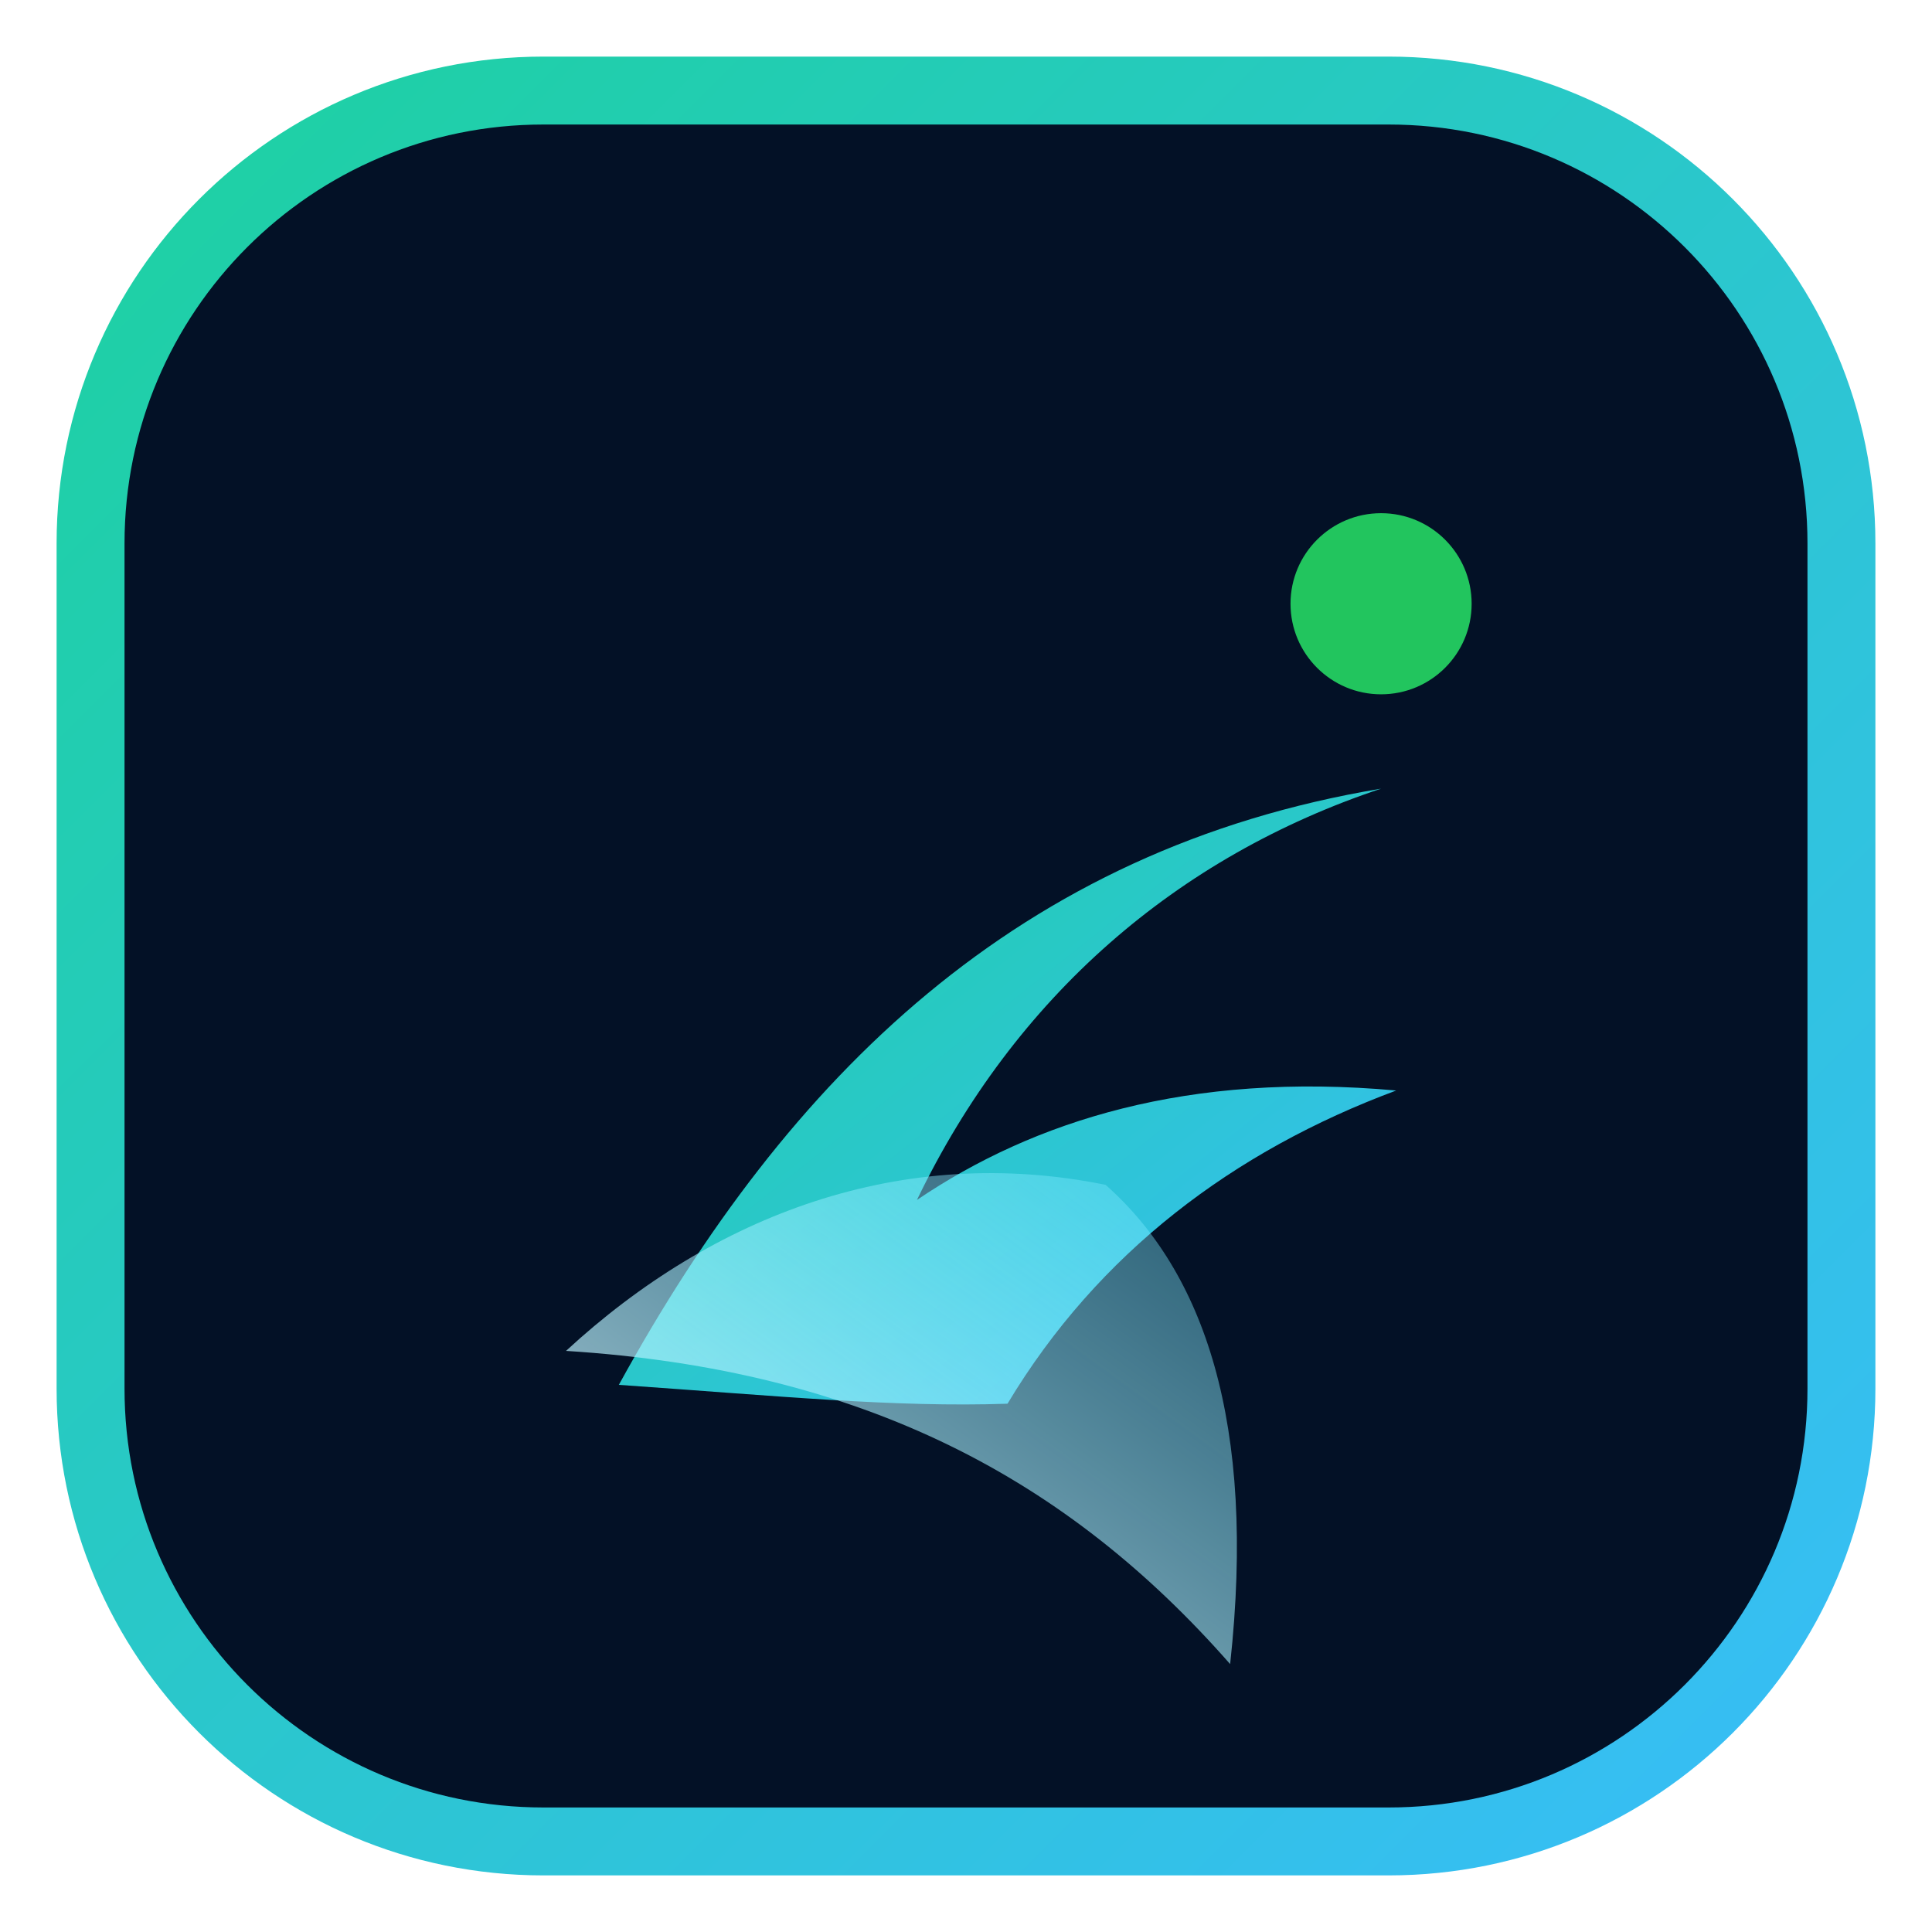
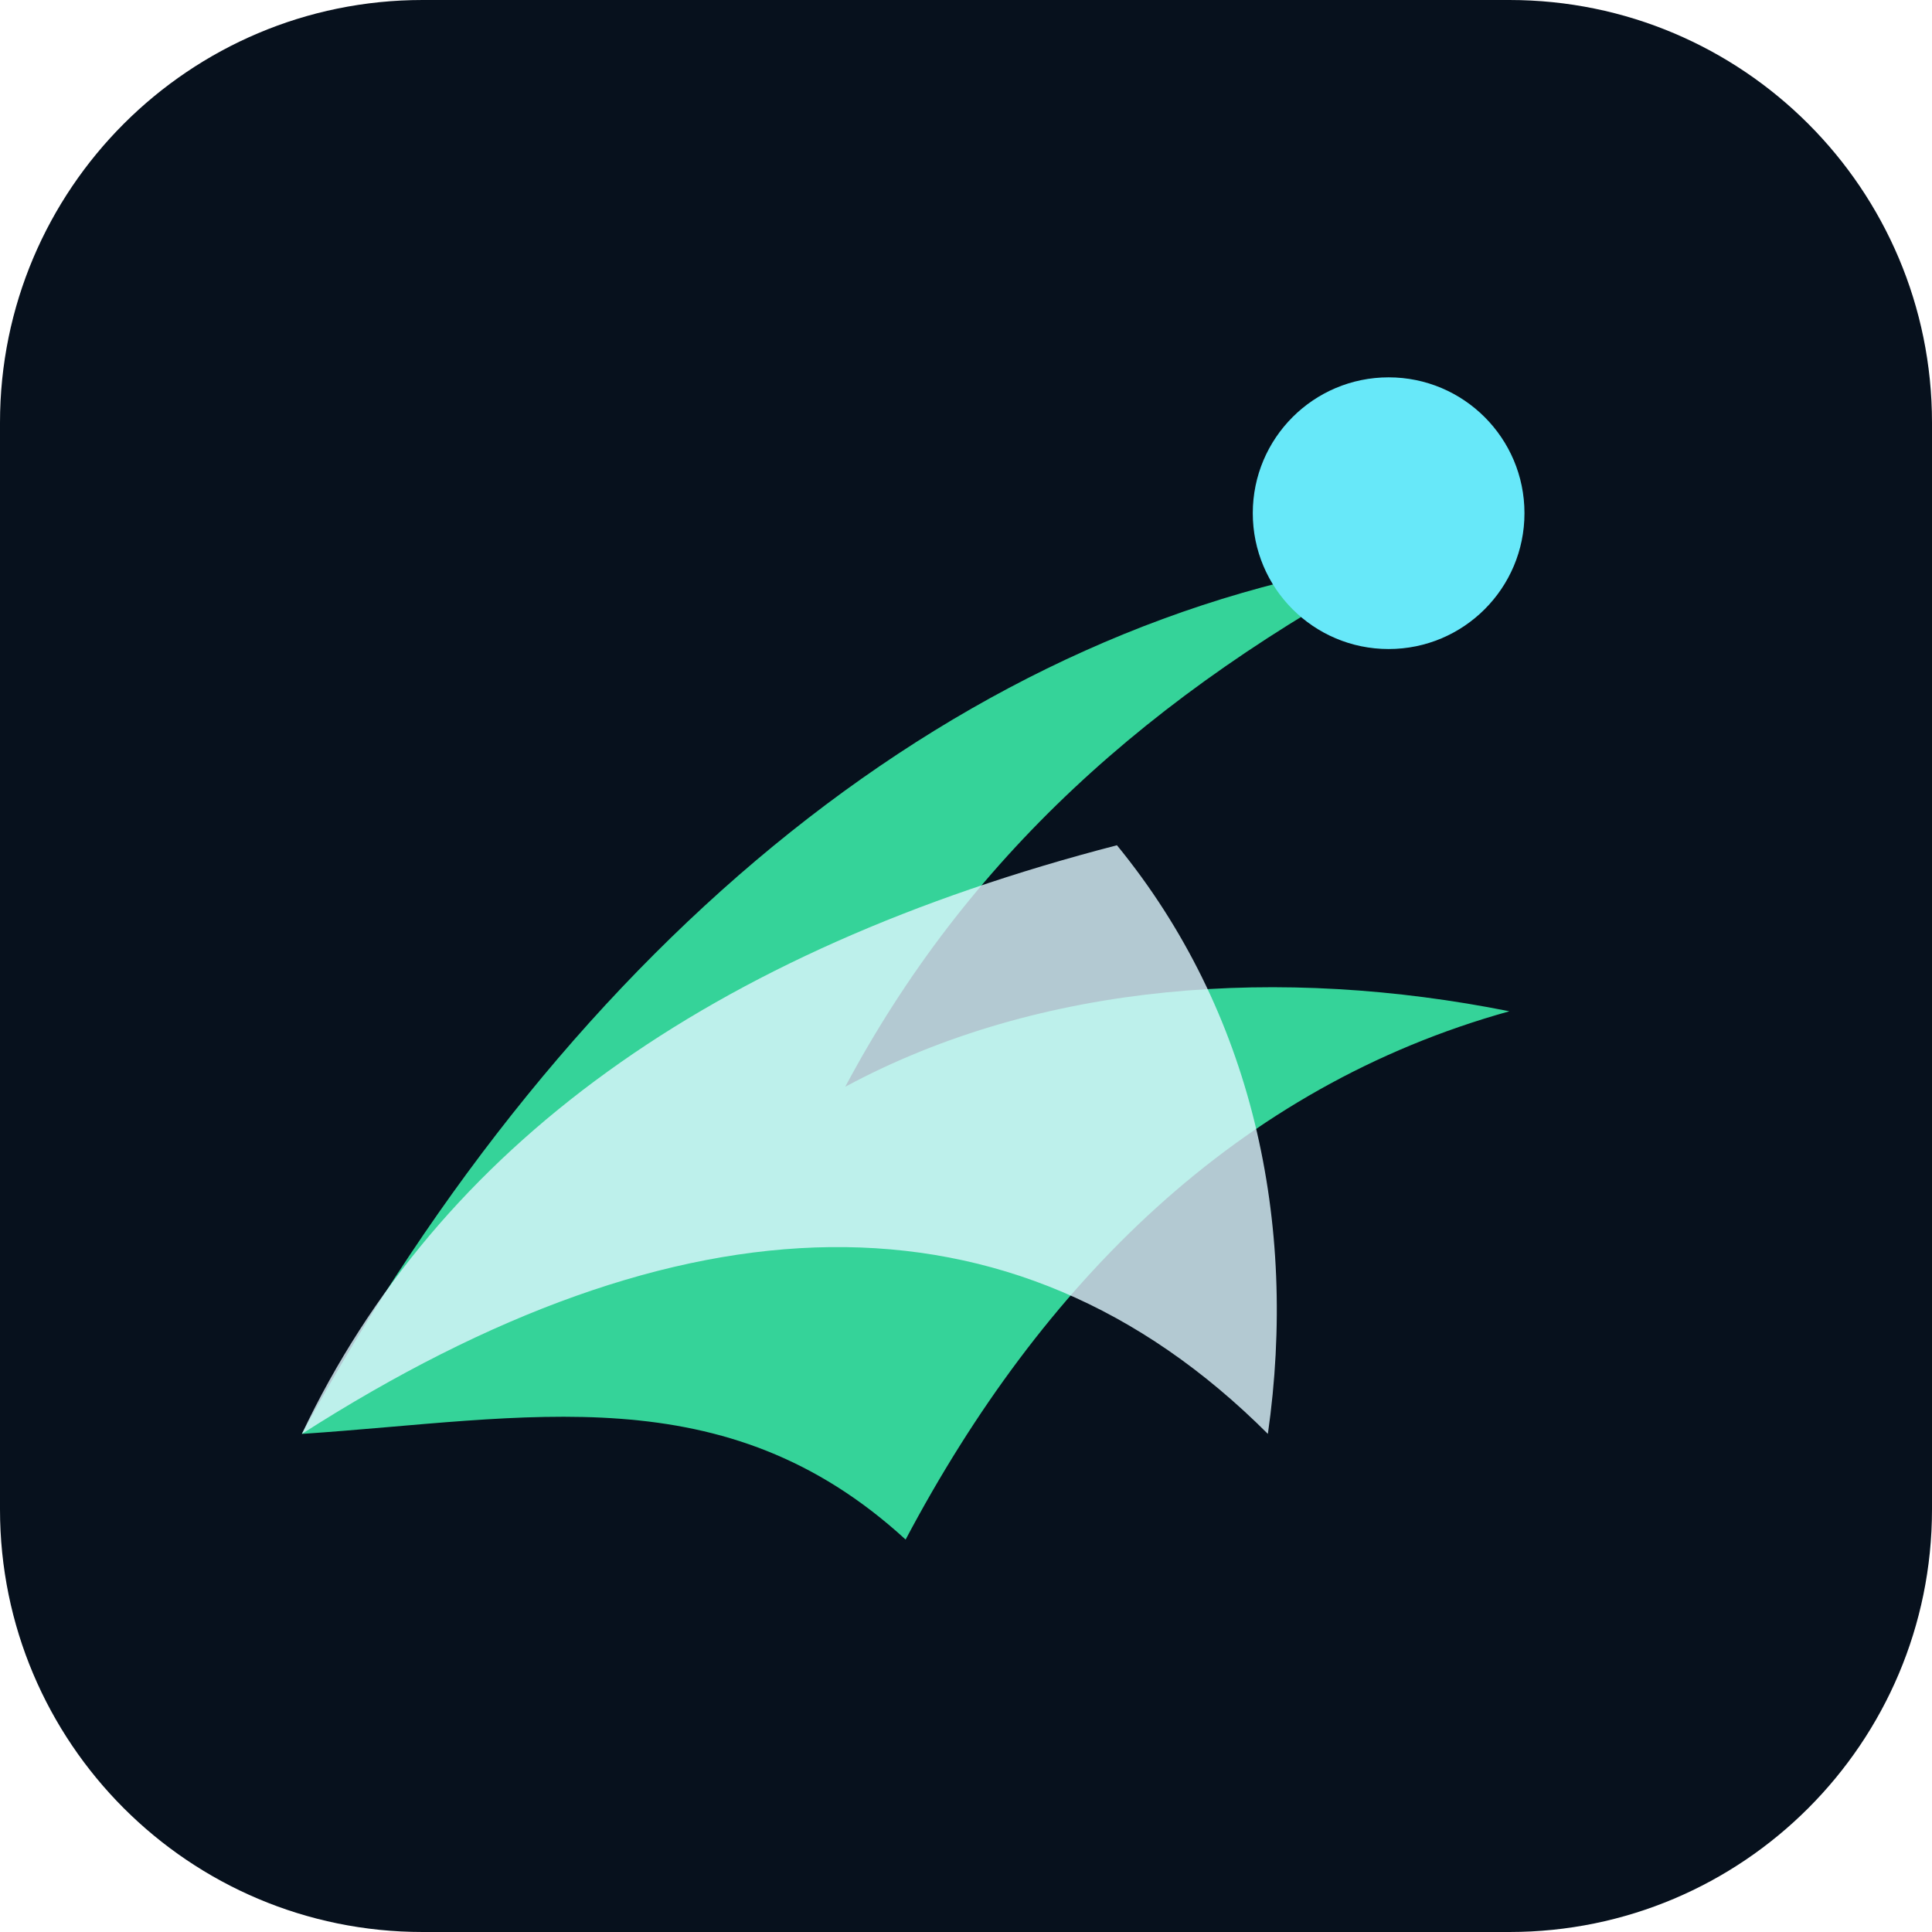
- <svg xmlns="http://www.w3.org/2000/svg" viewBox="0 0 512 512">
-   <defs>
-     <linearGradient id="a" x1="0" x2="1" y1="0" y2="1">
-       <stop offset="0" stop-color="#1dd1a1" />
-       <stop offset="1" stop-color="#38bdf8" />
-     </linearGradient>
-     <linearGradient id="b" x1="0" x2="1" y1="1" y2="0">
-       <stop offset="0" stop-color="#dff7ff" stop-opacity=".85" />
-       <stop offset="1" stop-color="#6ee7ff" stop-opacity=".35" />
-     </linearGradient>
-   </defs>
-   <rect x="24" y="24" width="464" height="464" rx="120" fill="#031126" />
-   <rect x="24" y="24" width="464" height="464" rx="120" fill="none" stroke="url(#a)" stroke-width="18" />
-   <path d="M164 367c45-82 106-142 202-158-54 18-97 55-123 109 31-21 72-34 127-29-43 16-79 43-103 83-30 1-60-2-103-5z" fill="url(#a)" />
-   <path d="M150 358c39-36 89-55 143-44 26 23 40 63 33 127-43-49-97-78-176-83z" fill="url(#b)" />
-   <circle cx="366" cy="160" r="24" fill="#22c55e" />
+ <svg xmlns="http://www.w3.org/2000/svg" viewBox="0 0 128 128">
+   <rect width="128" height="128" rx="28" fill="#07111d" />
+   <path d="M20 95c18-33 44-54 73-58-17 9-29 20-37 35 13-7 29-8 44-5-18 5-31 18-40 35-12-11-25-8-40-7z" fill="#35d399" />
+   <circle cx="92" cy="34" r="9" fill="#67e8f9" />
+   <path d="M20 95c25-16 47-17 64 0 2-14-1-28-10-39-27 7-45 20-54 39z" fill="#dff7ff" opacity=".8" />
</svg>
